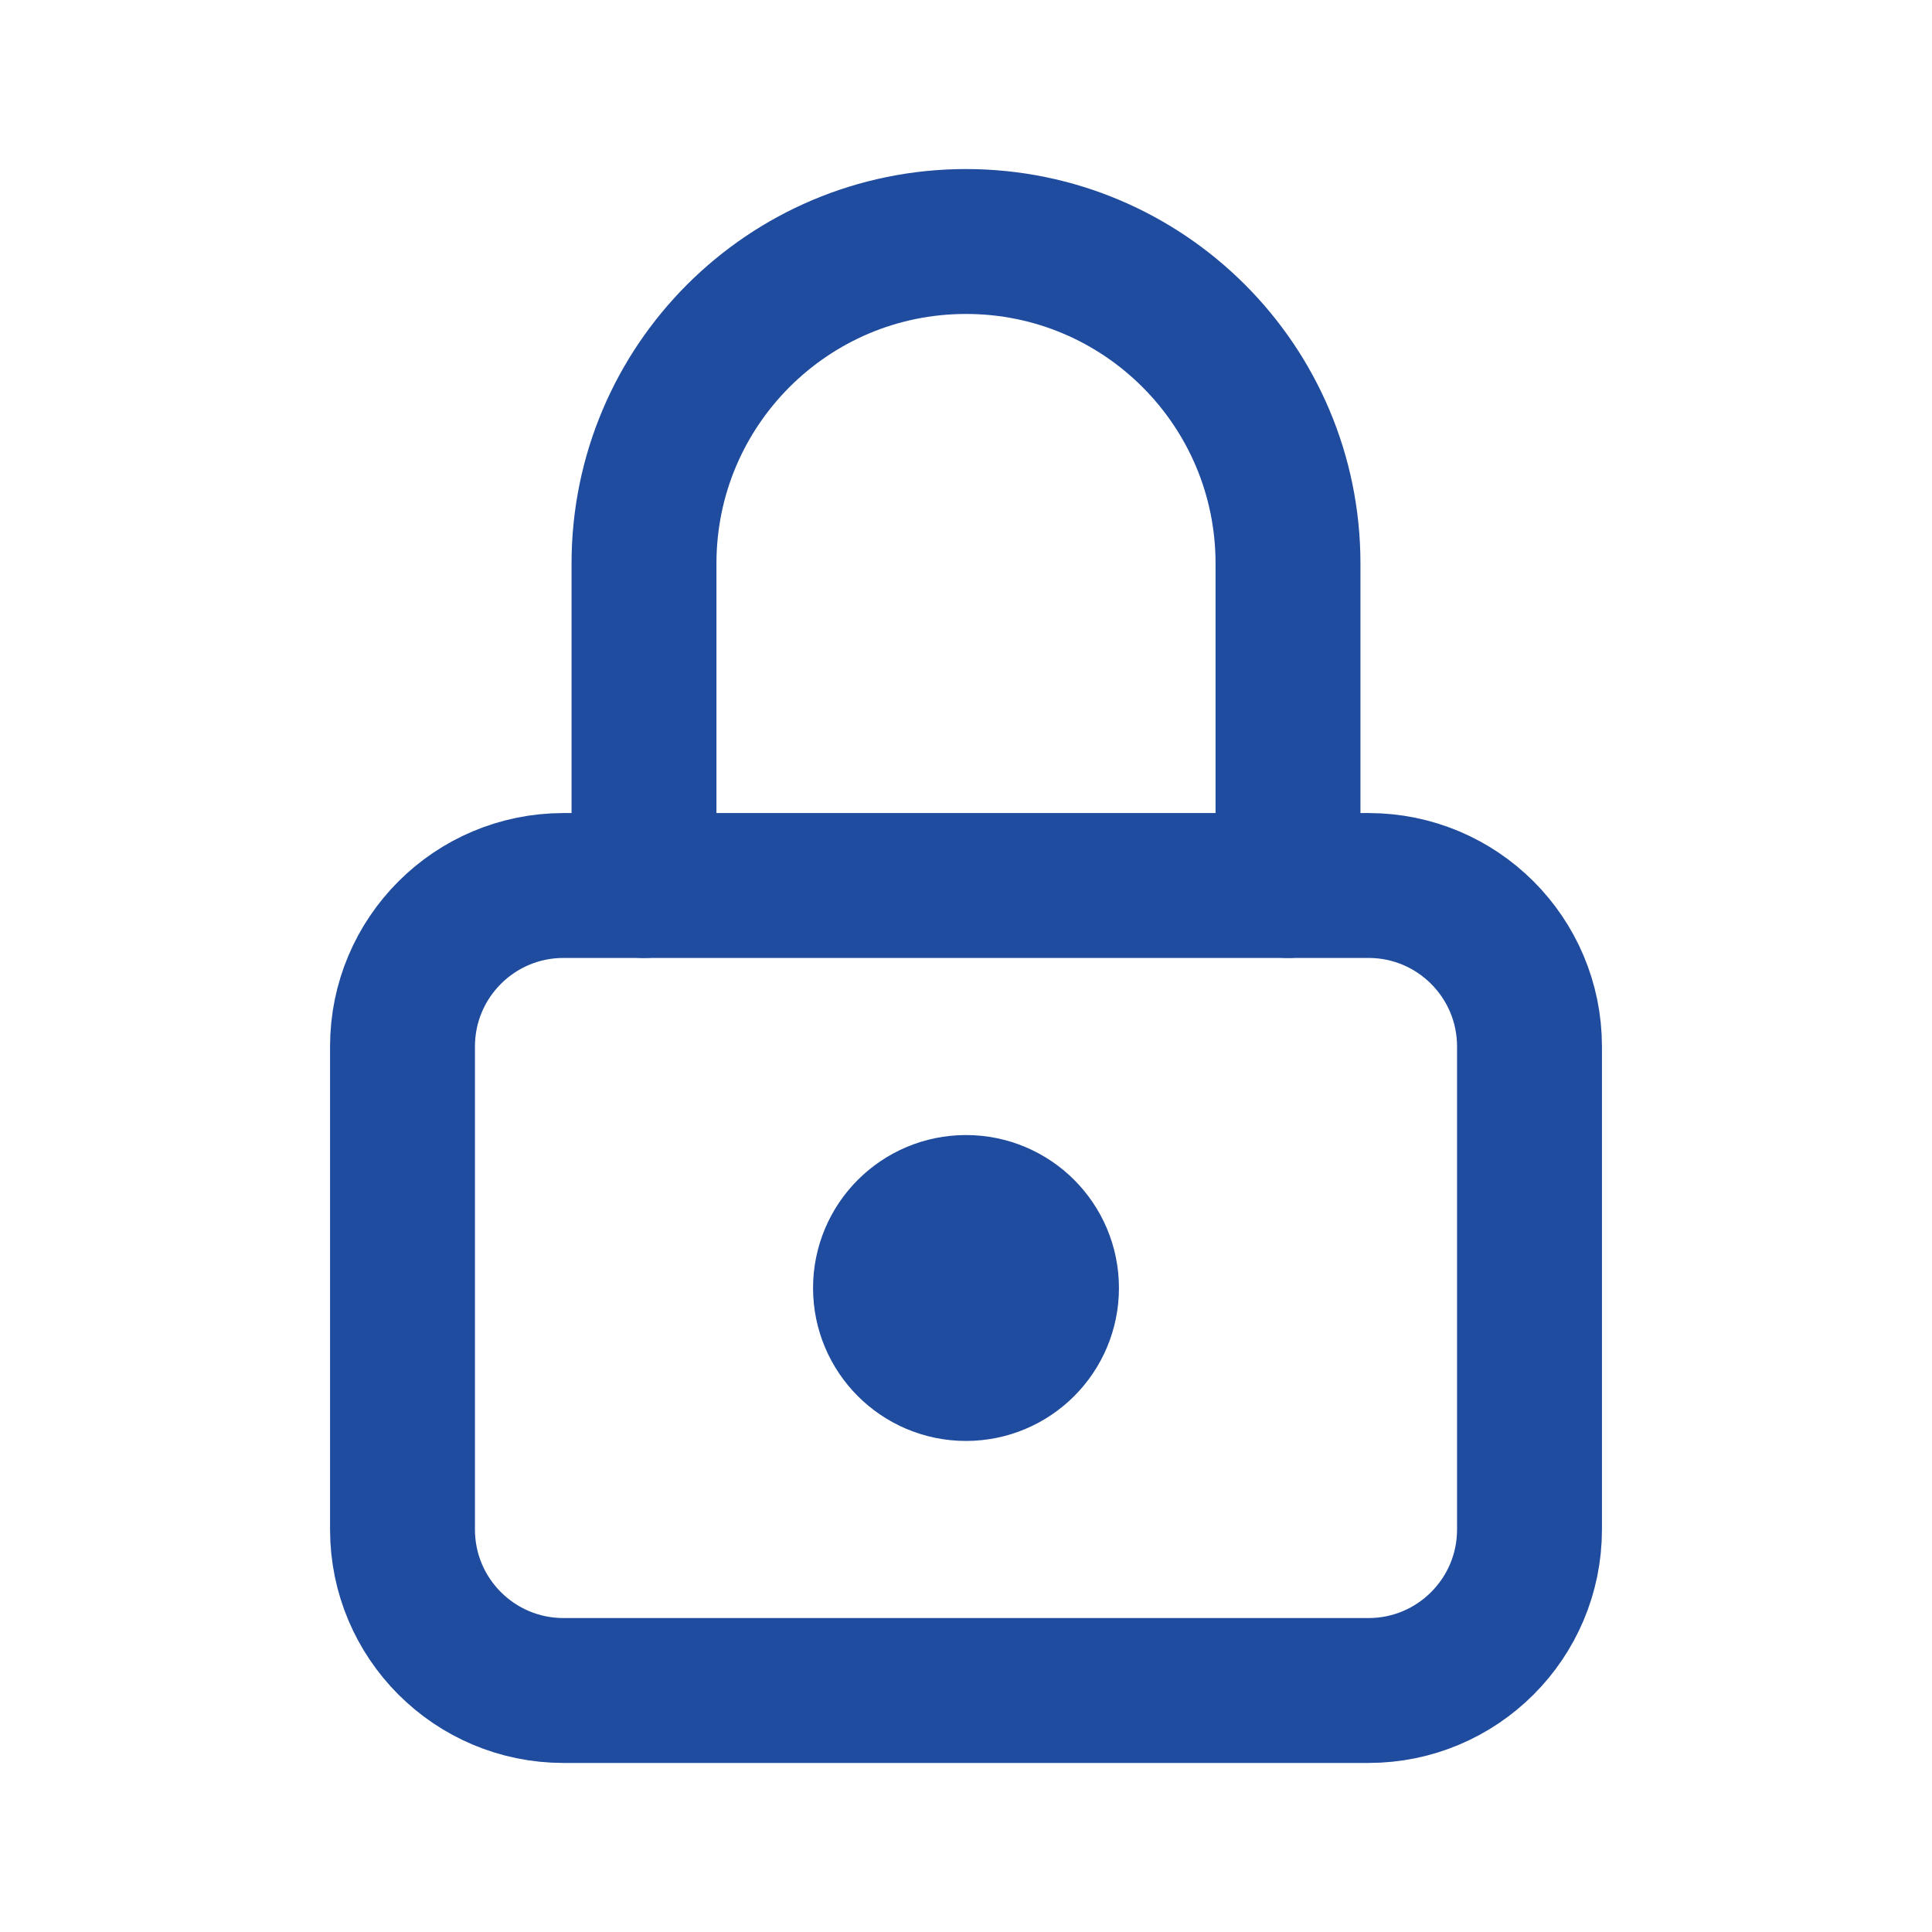
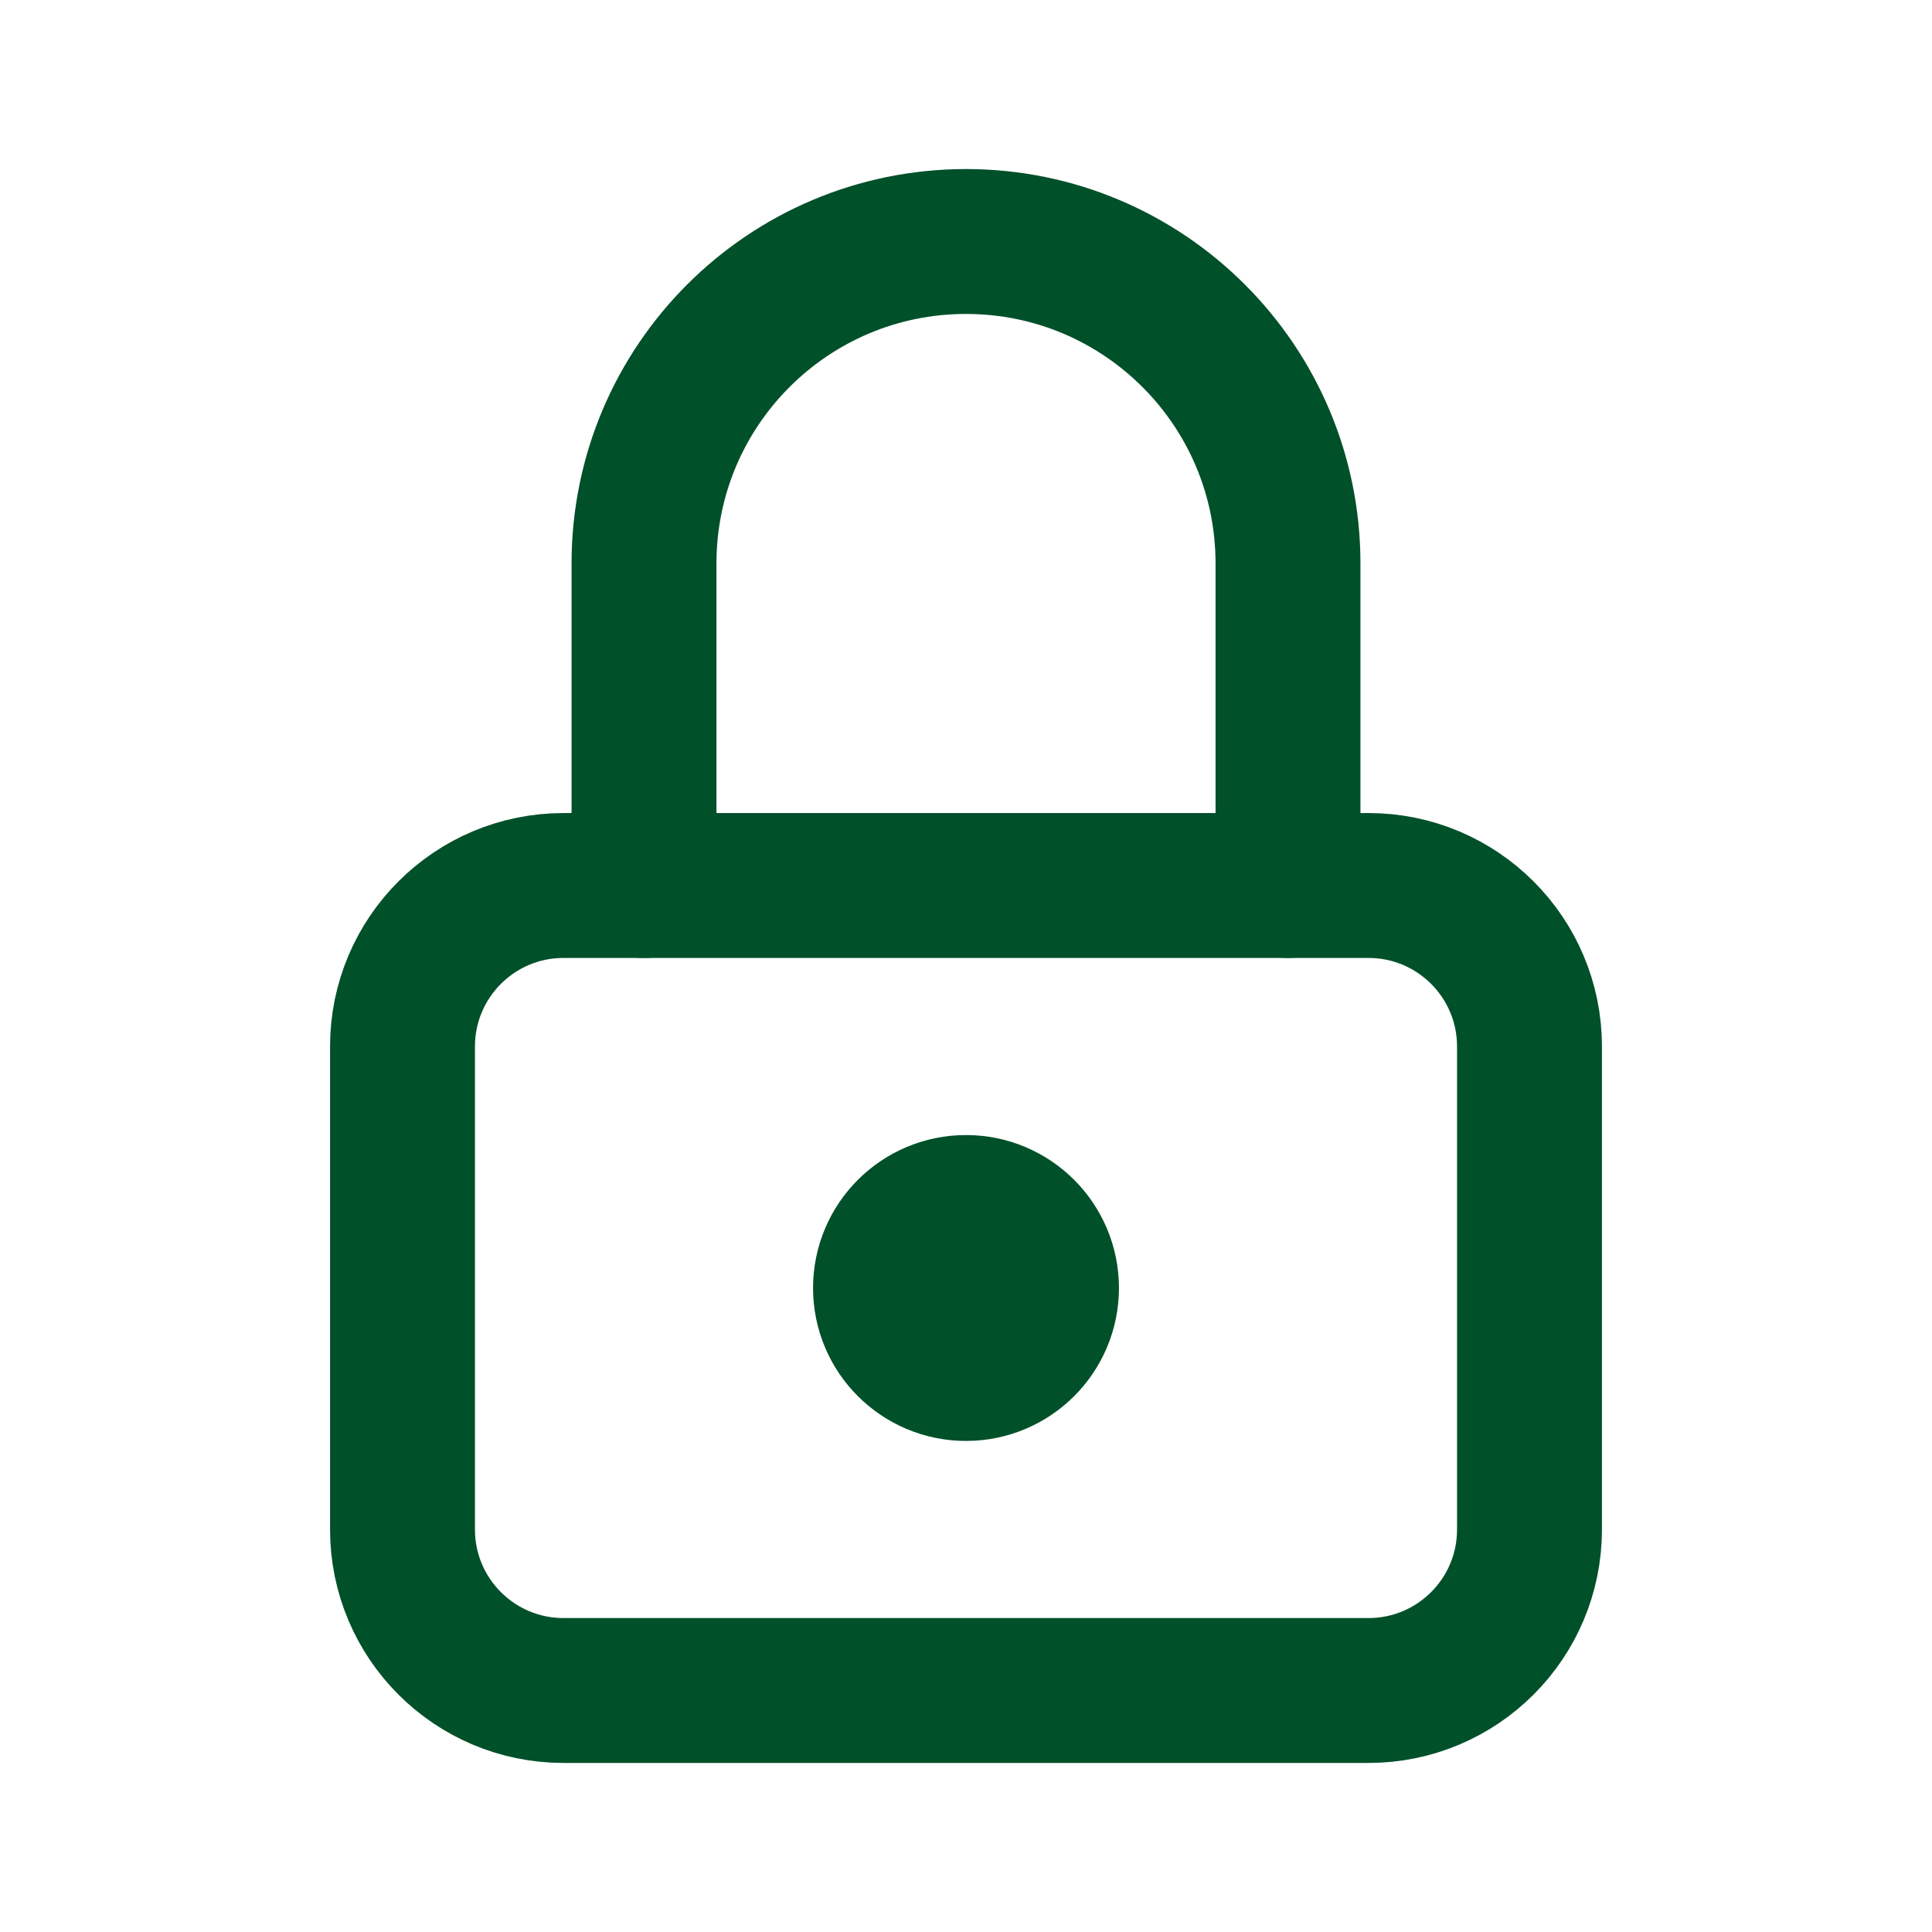
- <svg xmlns="http://www.w3.org/2000/svg" viewBox="0 0 24 24" fill="none" stroke="#1F4C9E" stroke-width="1.8" stroke-linecap="round" stroke-linejoin="round">
+ <svg xmlns="http://www.w3.org/2000/svg" viewBox="0 0 24 24" fill="none" stroke="#00502A" stroke-width="1.8" stroke-linecap="round" stroke-linejoin="round">
  <rect x="5" y="11" width="14" height="10" rx="2" />
  <path d="M8 11V7a4 4 0 0 1 8 0v4" />
-   <circle cx="12" cy="16" r="1" fill="#1F4C9E" />
+   <circle cx="12" cy="16" r="1" fill="#00502A" />
</svg>
